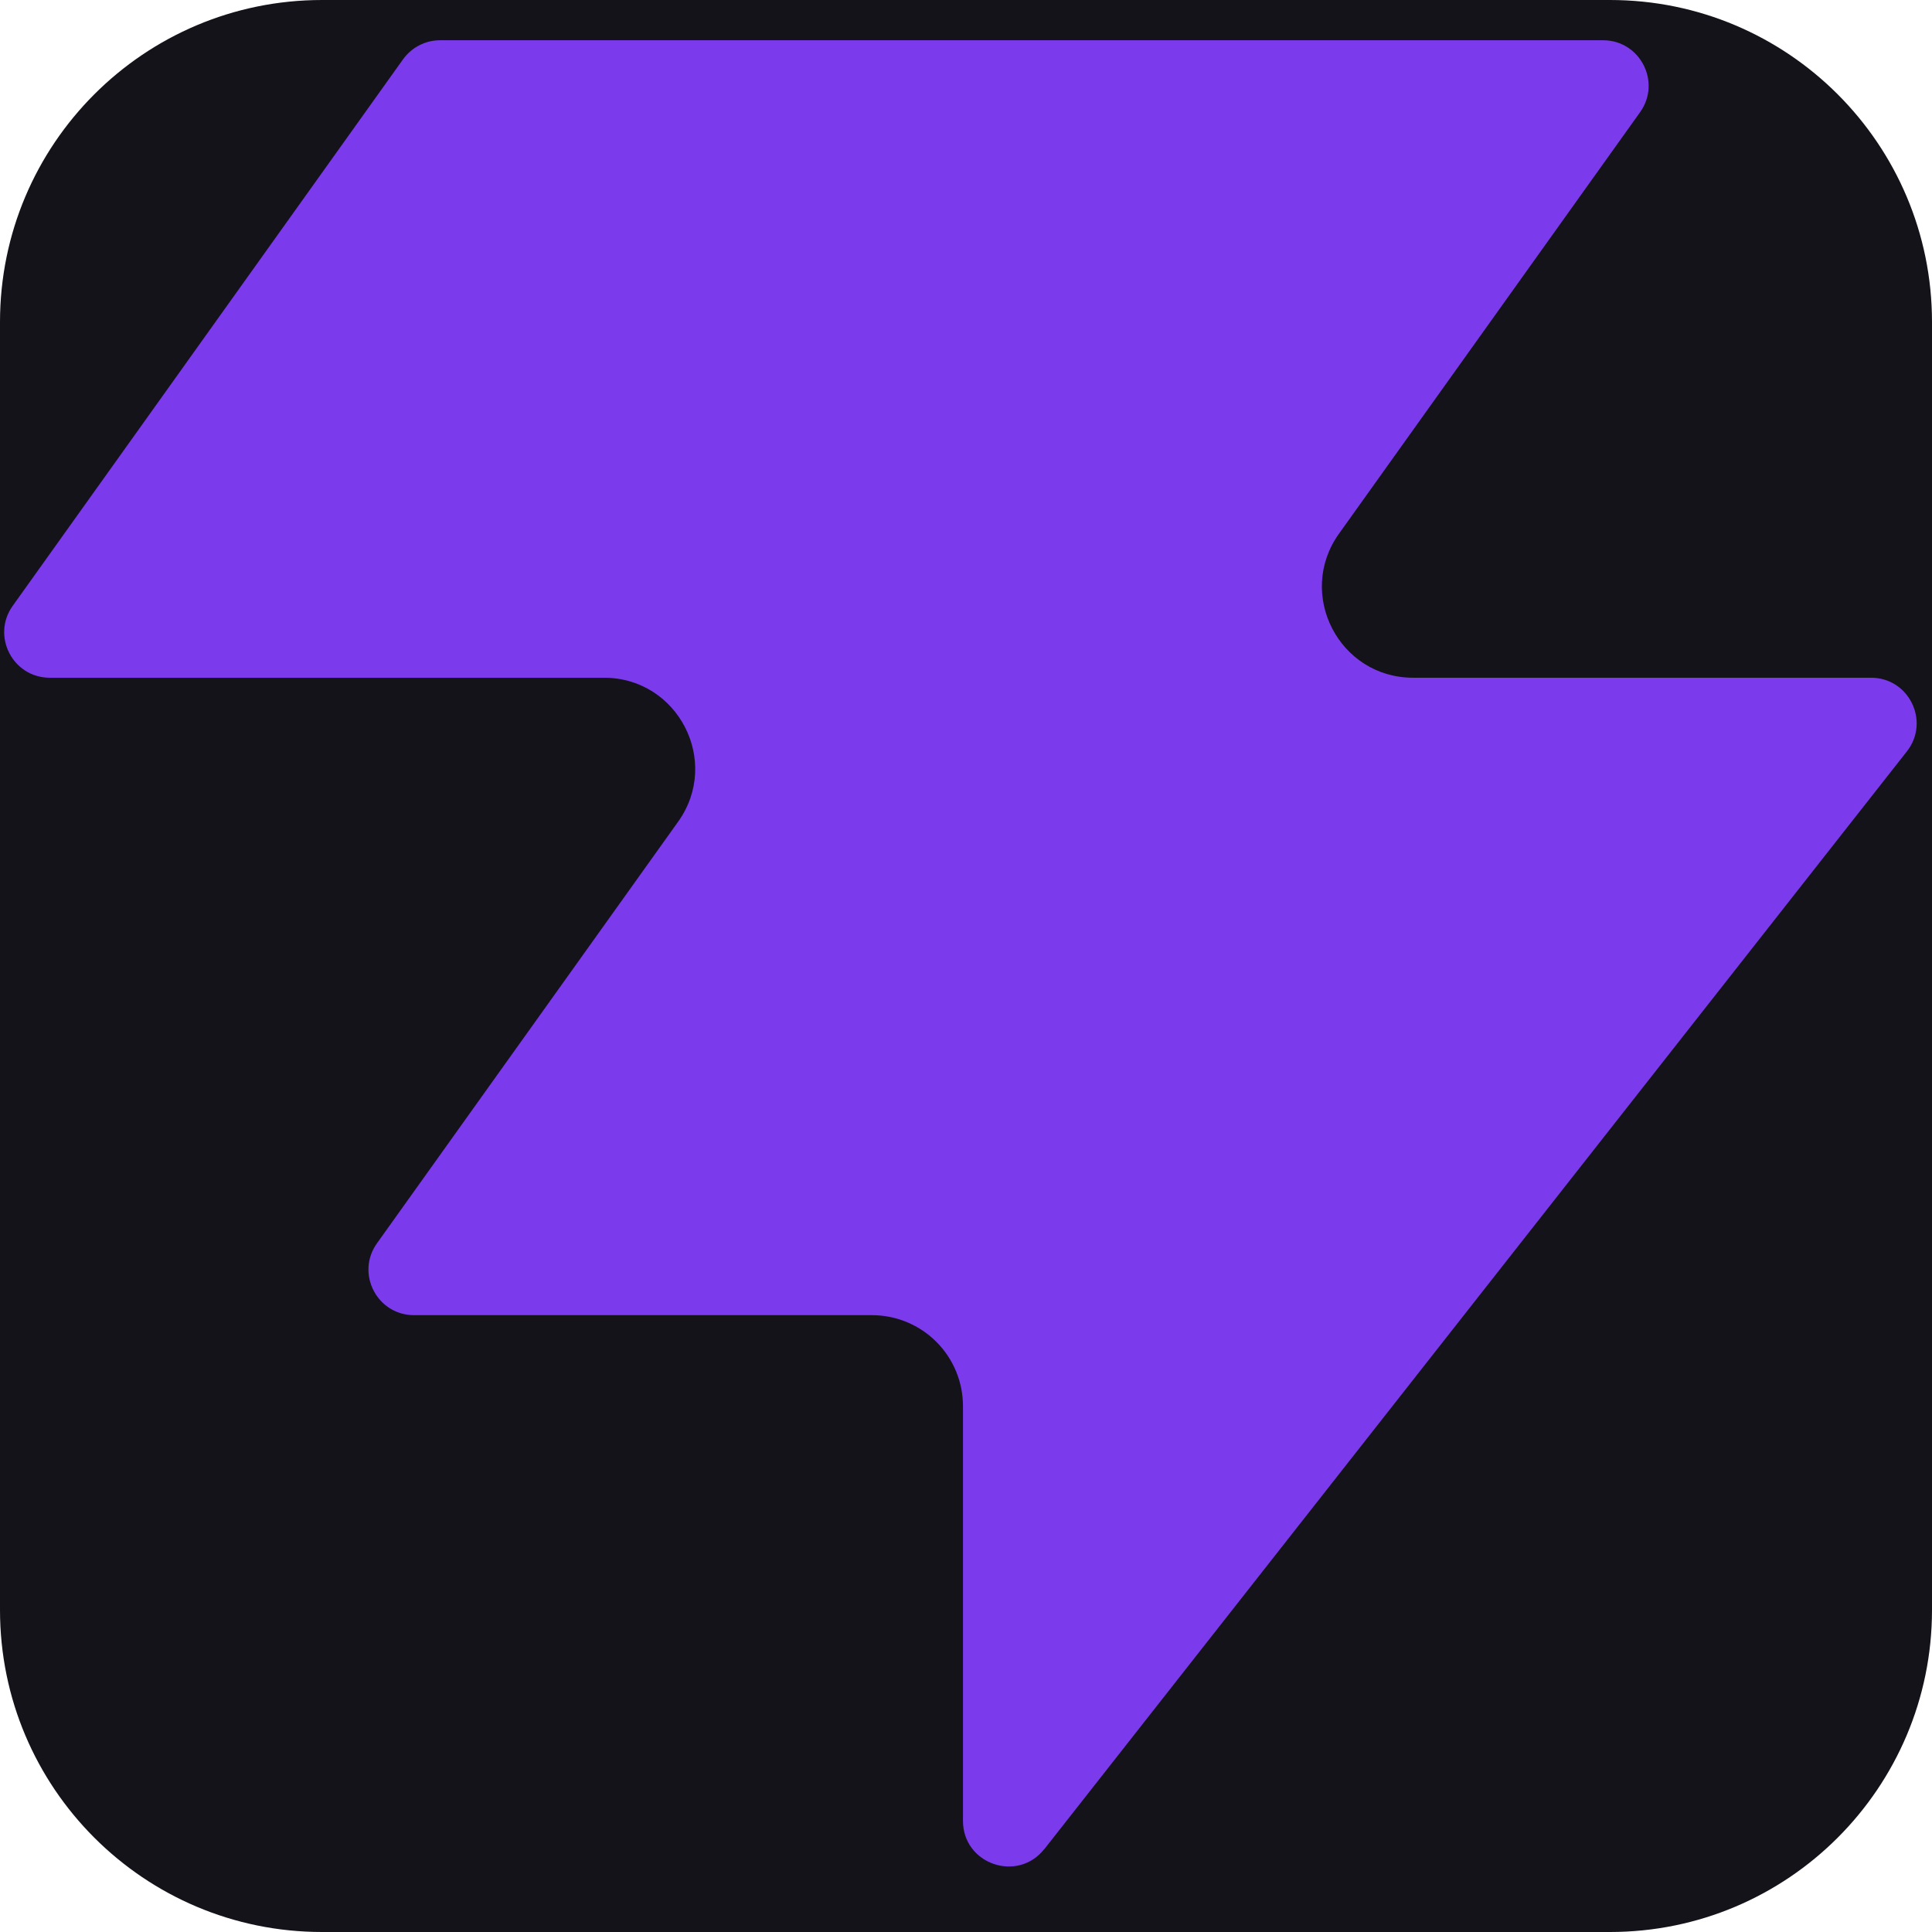
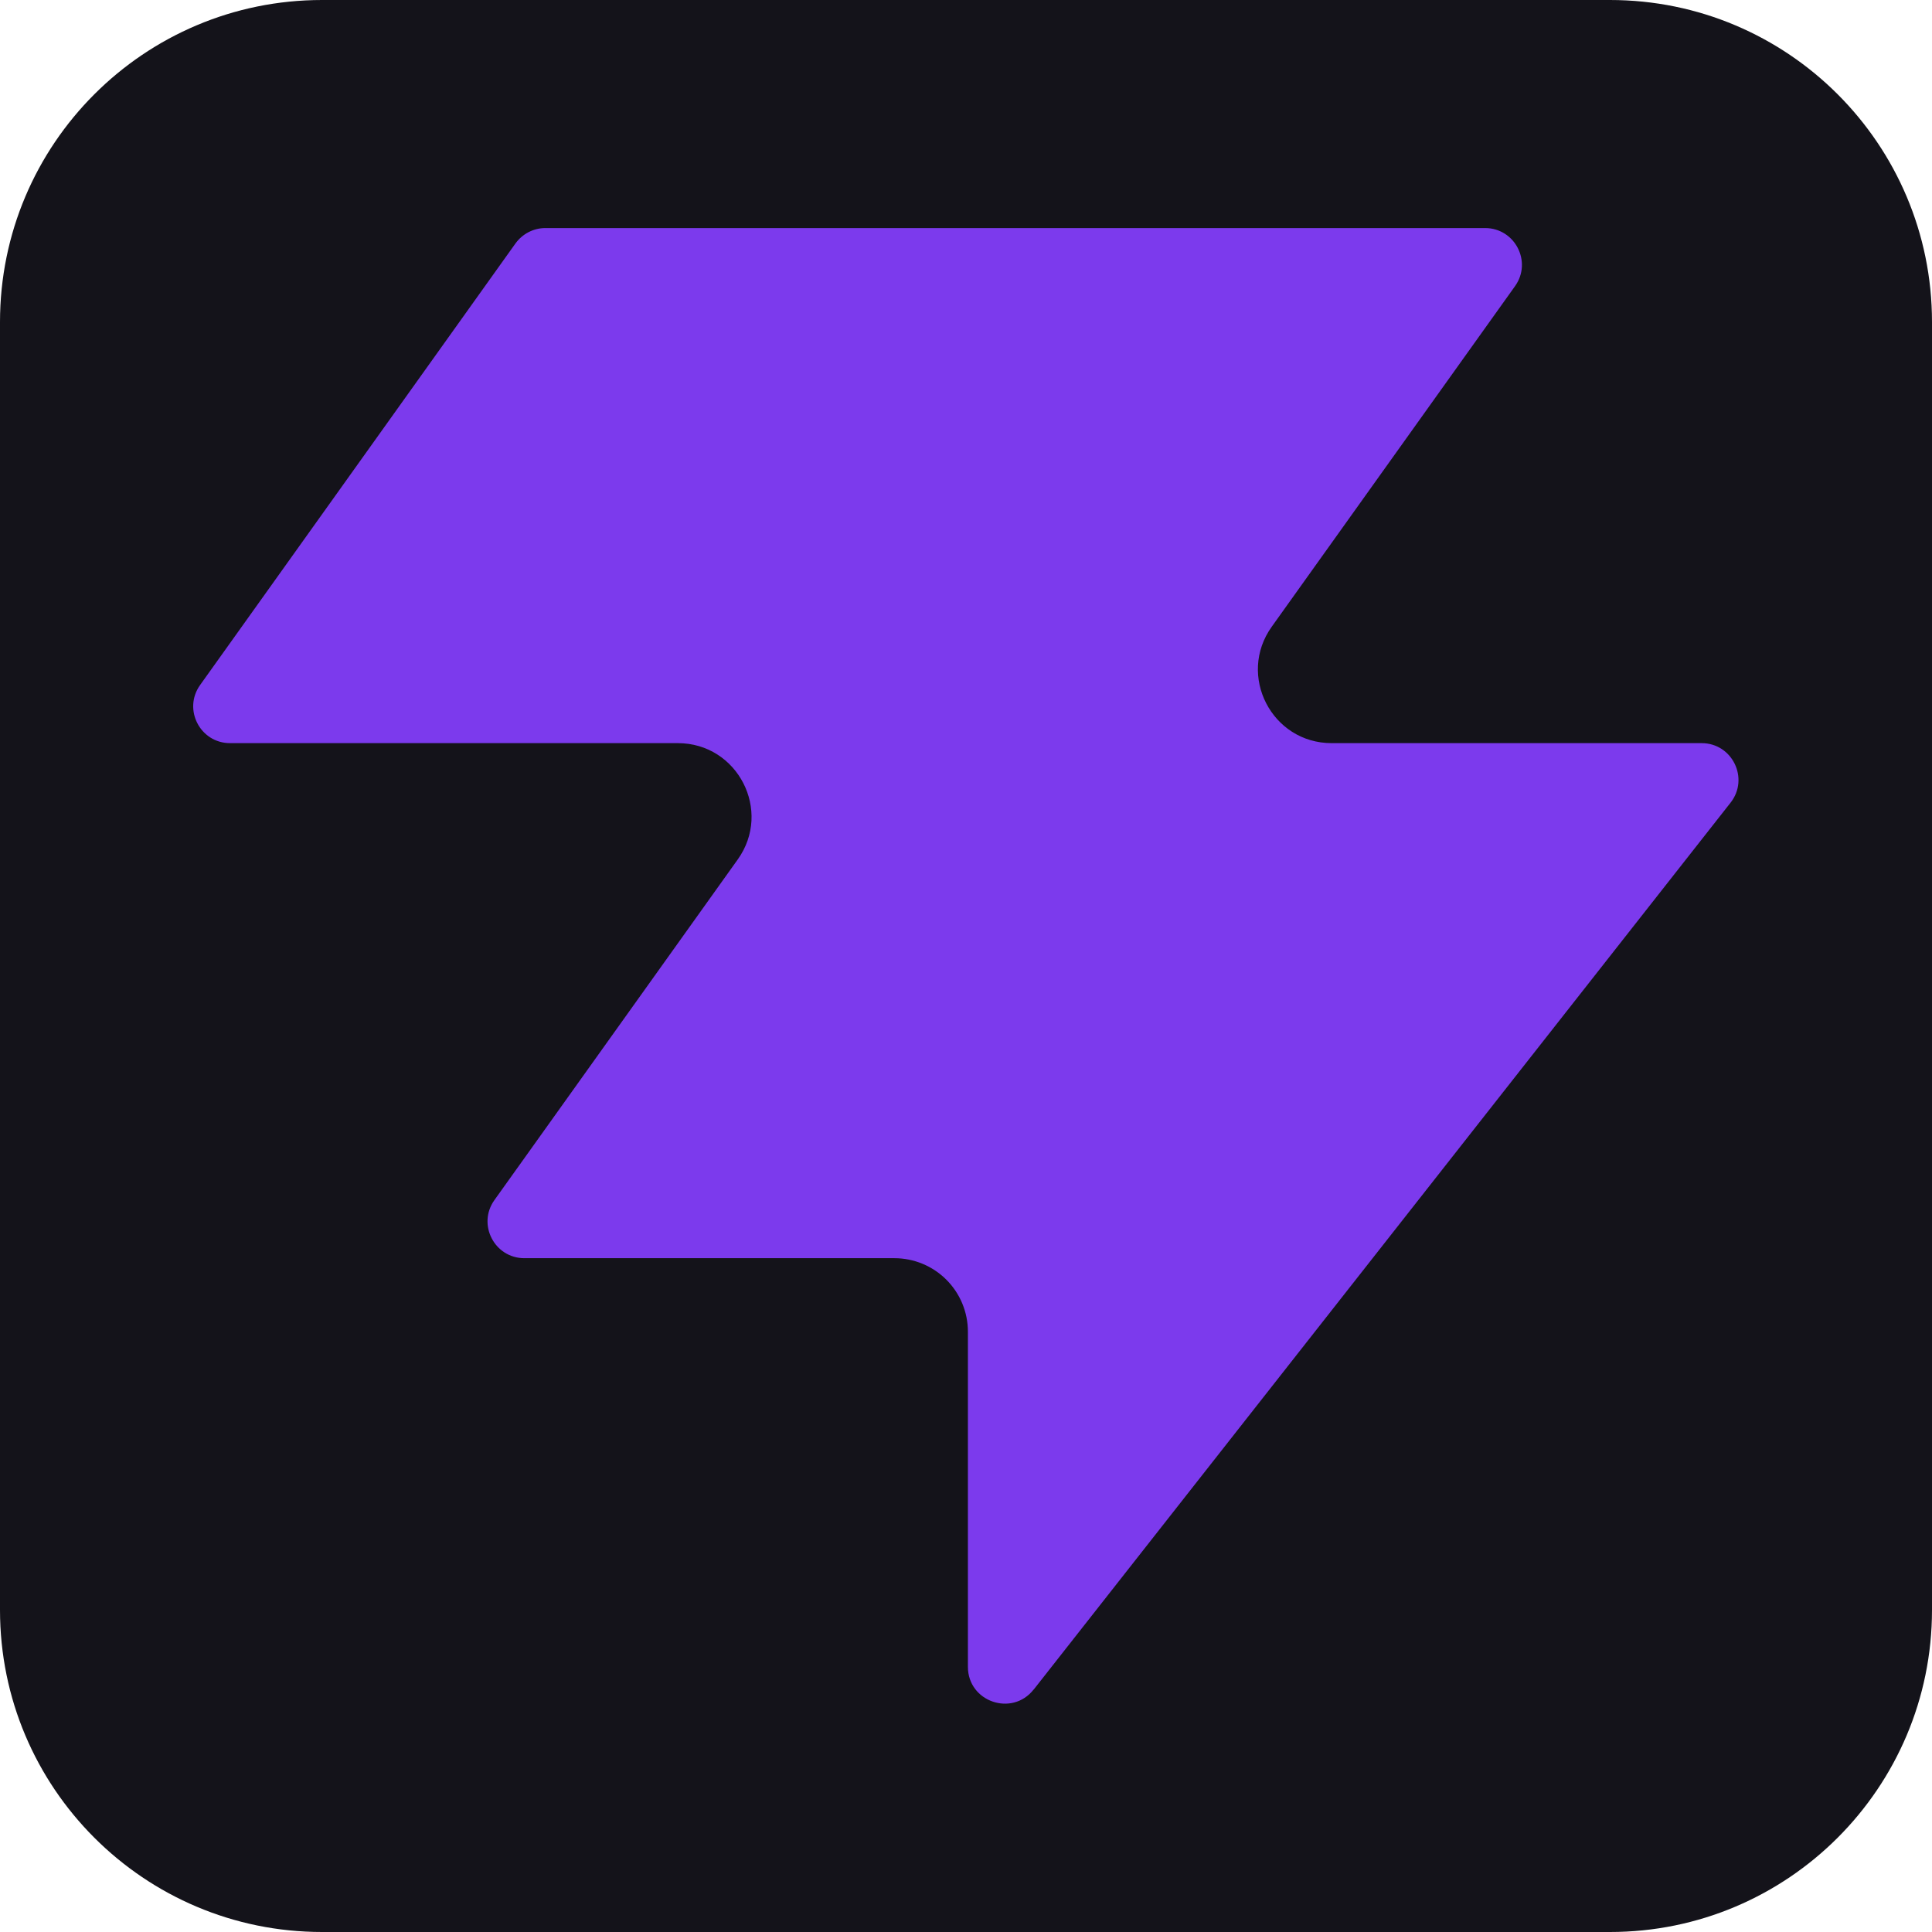
<svg xmlns="http://www.w3.org/2000/svg" width="48" height="48" viewBox="0 0 48 48">
  <rect width="48" height="48" rx="8" fill="#14131a" />
-   <path fill="#7c3aed" transform="translate(0, 1)" d="M25.946 44.938c-.664.845-2.021.375-2.021-.698V33.937a2.26 2.26 0 0 0-2.262-2.262H10.287c-.92 0-1.456-1.04-.92-1.788l7.48-10.471c1.07-1.497 0-3.578-1.842-3.578H1.237c-.92 0-1.456-1.04-.92-1.788L10.013.474c.214-.297.556-.474.92-.474h28.894c.92 0 1.456 1.04.92 1.788l-7.48 10.471c-1.07 1.498 0 3.579 1.842 3.579h11.377c.943 0 1.473 1.088.89 1.83L25.947 44.94z" />
+   <path fill="#7c3aed" transform="translate(4.716, 5.666) scale(0.808)" d="M25.946 44.938c-.664.845-2.021.375-2.021-.698V33.937a2.26 2.26 0 0 0-2.262-2.262H10.287c-.92 0-1.456-1.04-.92-1.788l7.48-10.471c1.07-1.497 0-3.578-1.842-3.578H1.237c-.92 0-1.456-1.04-.92-1.788L10.013.474c.214-.297.556-.474.92-.474h28.894c.92 0 1.456 1.04.92 1.788l-7.48 10.471c-1.07 1.498 0 3.579 1.842 3.579h11.377c.943 0 1.473 1.088.89 1.83L25.947 44.94z" />
</svg>
